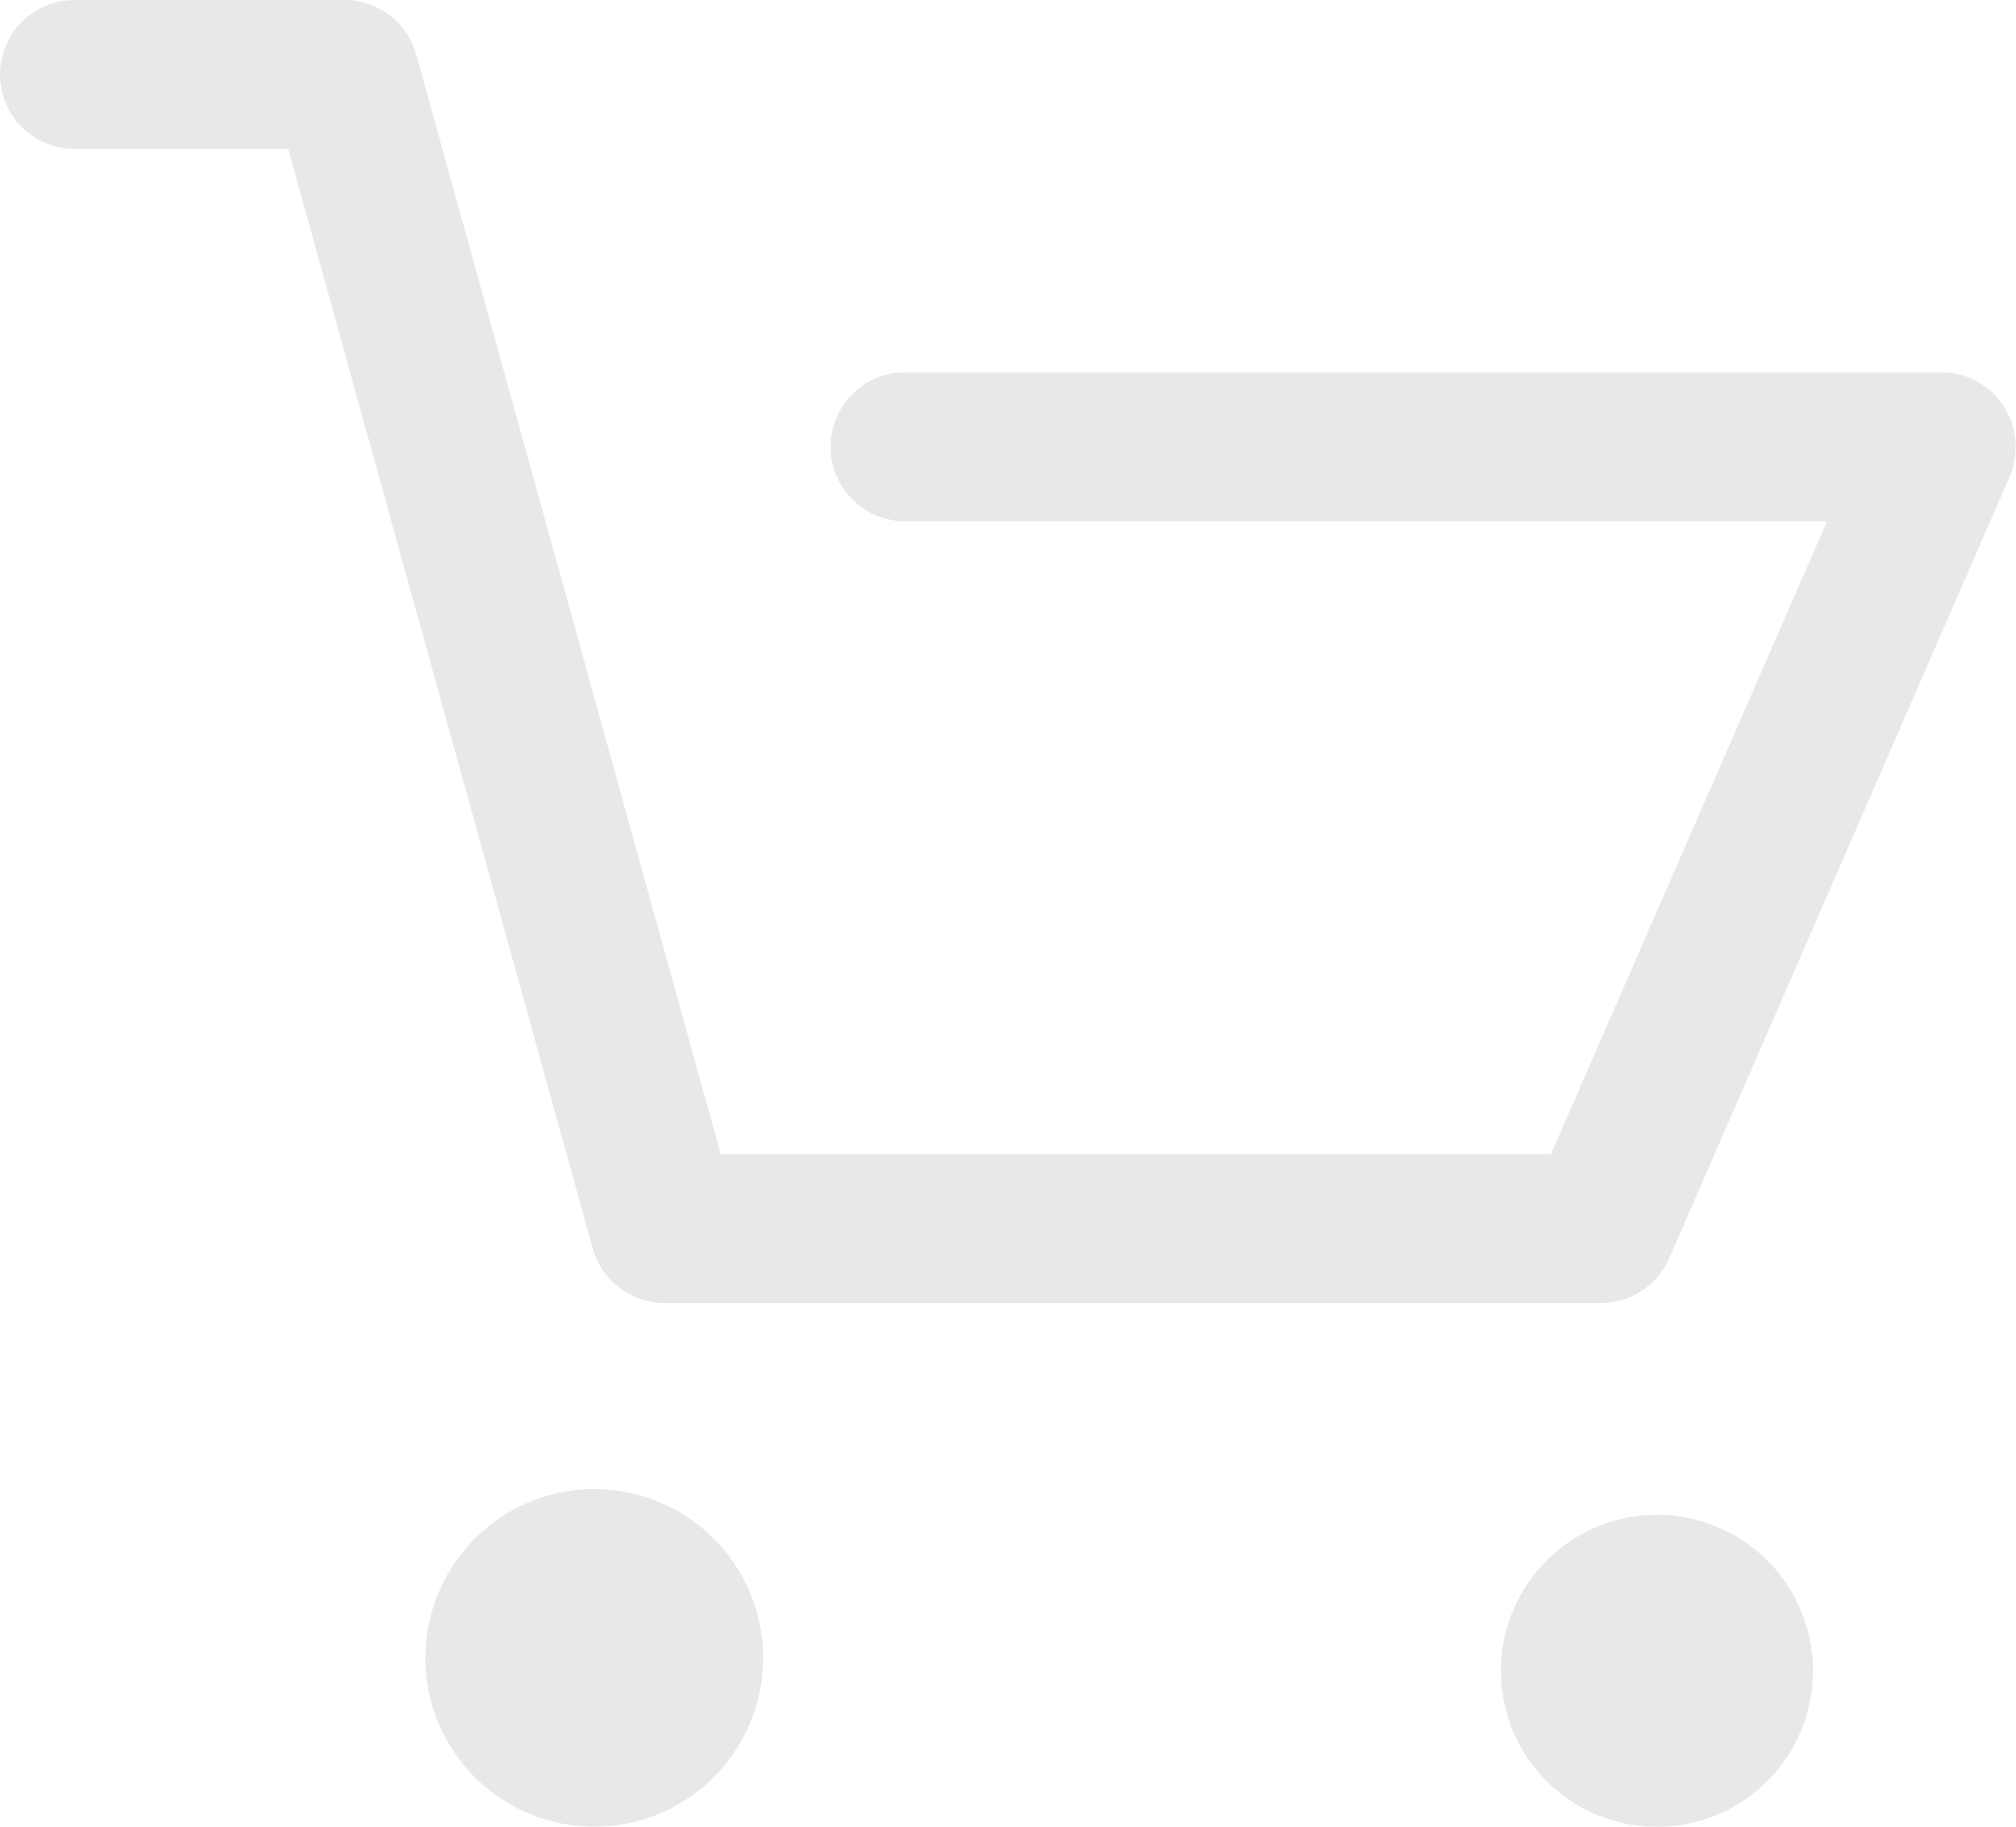
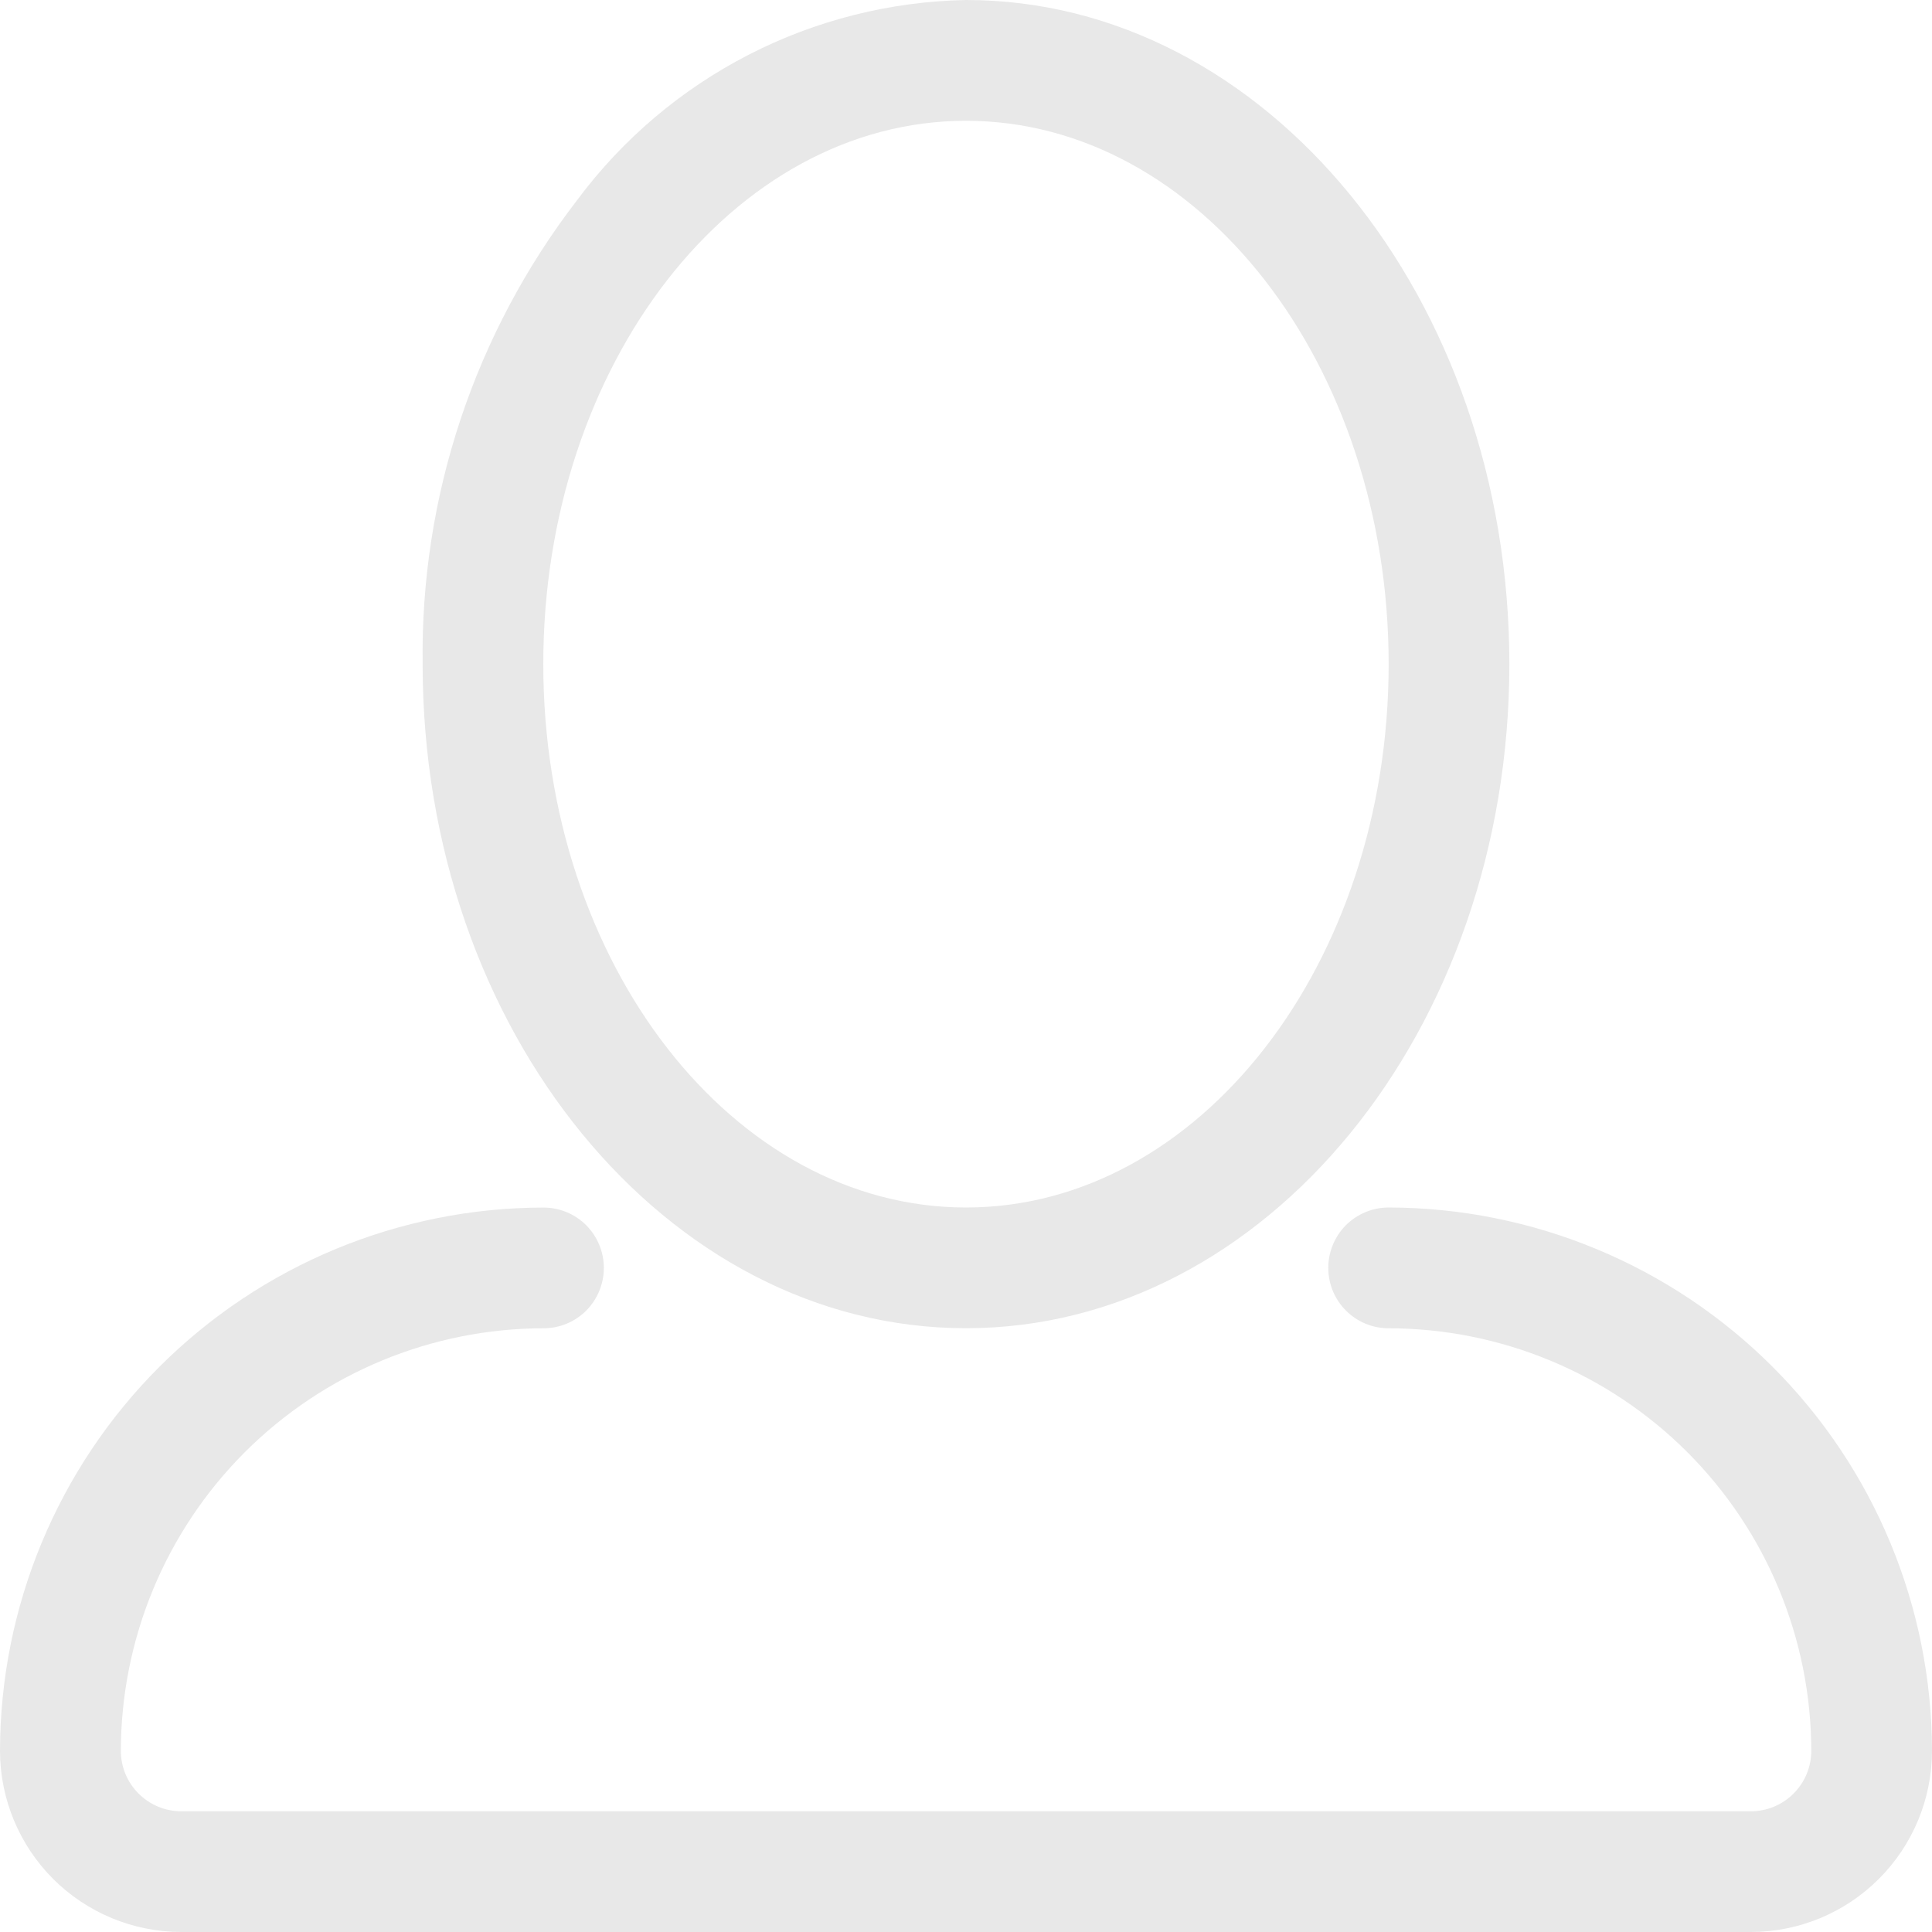
- <svg xmlns="http://www.w3.org/2000/svg" width="32" height="29" viewBox="0 0 32 29" fill="none">
-   <path d="M26.201 29C25.553 28.974 24.942 28.695 24.497 28.223C24.053 27.751 23.811 27.123 23.825 26.475C23.838 25.827 24.104 25.21 24.567 24.756C25.03 24.302 25.653 24.048 26.301 24.048C26.949 24.048 27.572 24.302 28.035 24.756C28.498 25.21 28.764 25.827 28.777 26.475C28.791 27.123 28.549 27.751 28.105 28.223C27.66 28.695 27.049 28.974 26.401 29H26.201ZM6.753 26.32C6.753 25.79 6.91 25.272 7.205 24.831C7.499 24.39 7.918 24.047 8.407 23.844C8.897 23.641 9.436 23.588 9.956 23.692C10.476 23.795 10.953 24.05 11.328 24.425C11.703 24.8 11.958 25.277 12.062 25.797C12.165 26.317 12.112 26.856 11.909 27.346C11.706 27.835 11.363 28.254 10.922 28.548C10.481 28.843 9.963 29 9.433 29C9.081 29 8.732 28.931 8.407 28.797C8.081 28.662 7.786 28.465 7.537 28.216C7.288 27.967 7.09 27.671 6.955 27.346C6.82 27.021 6.751 26.672 6.751 26.32H6.753ZM10.553 20.686C10.293 20.687 10.041 20.602 9.834 20.446C9.627 20.289 9.478 20.069 9.408 19.819L4.575 2.364H1.182C0.869 2.364 0.568 2.239 0.346 2.018C0.125 1.796 0 1.495 0 1.182C0 0.869 0.125 0.568 0.346 0.346C0.568 0.125 0.869 5.81268e-06 1.182 5.81268e-06H5.463C5.723 -0.001 5.975 0.084 6.182 0.241C6.388 0.397 6.538 0.618 6.607 0.868L11.44 18.323H24.618L29.001 8.275H14.401C14.243 8.28 14.085 8.252 13.938 8.195C13.79 8.138 13.656 8.051 13.542 7.941C13.429 7.831 13.339 7.699 13.277 7.553C13.215 7.407 13.184 7.251 13.184 7.093C13.184 6.934 13.215 6.778 13.277 6.632C13.339 6.486 13.429 6.354 13.542 6.244C13.656 6.134 13.79 6.047 13.938 5.99C14.085 5.933 14.243 5.905 14.401 5.91H30.814C31.01 5.91 31.202 5.959 31.374 6.052C31.547 6.145 31.693 6.279 31.8 6.443C31.908 6.607 31.973 6.796 31.991 6.991C32.008 7.187 31.977 7.384 31.9 7.565L26.495 19.977C26.403 20.188 26.251 20.367 26.058 20.493C25.866 20.619 25.641 20.686 25.411 20.686H10.553Z" fill="#E8E8E8" />
+ <svg xmlns="http://www.w3.org/2000/svg" width="29" height="29" viewBox="0 0 29 29" fill="none">
+   <path d="M14.5 19.937C19 19.937 22.656 15.464 22.656 9.968C22.656 4.472 19 0 14.5 0C13.363 0.022 12.246 0.303 11.235 0.823C10.224 1.343 9.345 2.088 8.666 3C7.127 4.996 6.308 7.454 6.344 9.974C6.344 15.465 10 19.937 14.5 19.937ZM14.5 1.813C18 1.813 20.844 5.472 20.844 9.969C20.844 14.466 17.998 18.125 14.5 18.125C11.002 18.125 8.156 14.465 8.155 9.969C8.154 5.473 11 1.813 14.5 1.813ZM20.844 18.125C20.604 18.125 20.373 18.221 20.203 18.39C20.033 18.561 19.938 18.791 19.938 19.032C19.938 19.272 20.033 19.503 20.203 19.672C20.373 19.843 20.604 19.938 20.844 19.938C22.526 19.94 24.139 20.609 25.328 21.798C26.517 22.988 27.186 24.6 27.188 26.282C27.188 26.522 27.092 26.752 26.922 26.922C26.752 27.092 26.522 27.188 26.282 27.188H2.72C2.48 27.188 2.25 27.092 2.08 26.922C1.91 26.752 1.814 26.522 1.814 26.282C1.816 24.6 2.485 22.988 3.674 21.799C4.864 20.609 6.476 19.94 8.158 19.938C8.398 19.938 8.629 19.843 8.799 19.673C8.968 19.503 9.064 19.272 9.064 19.032C9.064 18.792 8.968 18.561 8.799 18.391C8.629 18.221 8.398 18.126 8.158 18.126C5.995 18.128 3.922 18.988 2.393 20.516C0.863 22.045 0.003 24.119 0 26.281C0.001 27.002 0.288 27.693 0.797 28.203C1.307 28.712 1.998 28.999 2.719 29H26.282C27.003 28.999 27.694 28.712 28.203 28.202C28.713 27.693 28.999 27.002 29 26.281C28.997 24.119 28.137 22.046 26.608 20.517C25.079 18.988 23.006 18.128 20.844 18.125Z" fill="#E8E8E8" />
</svg>
